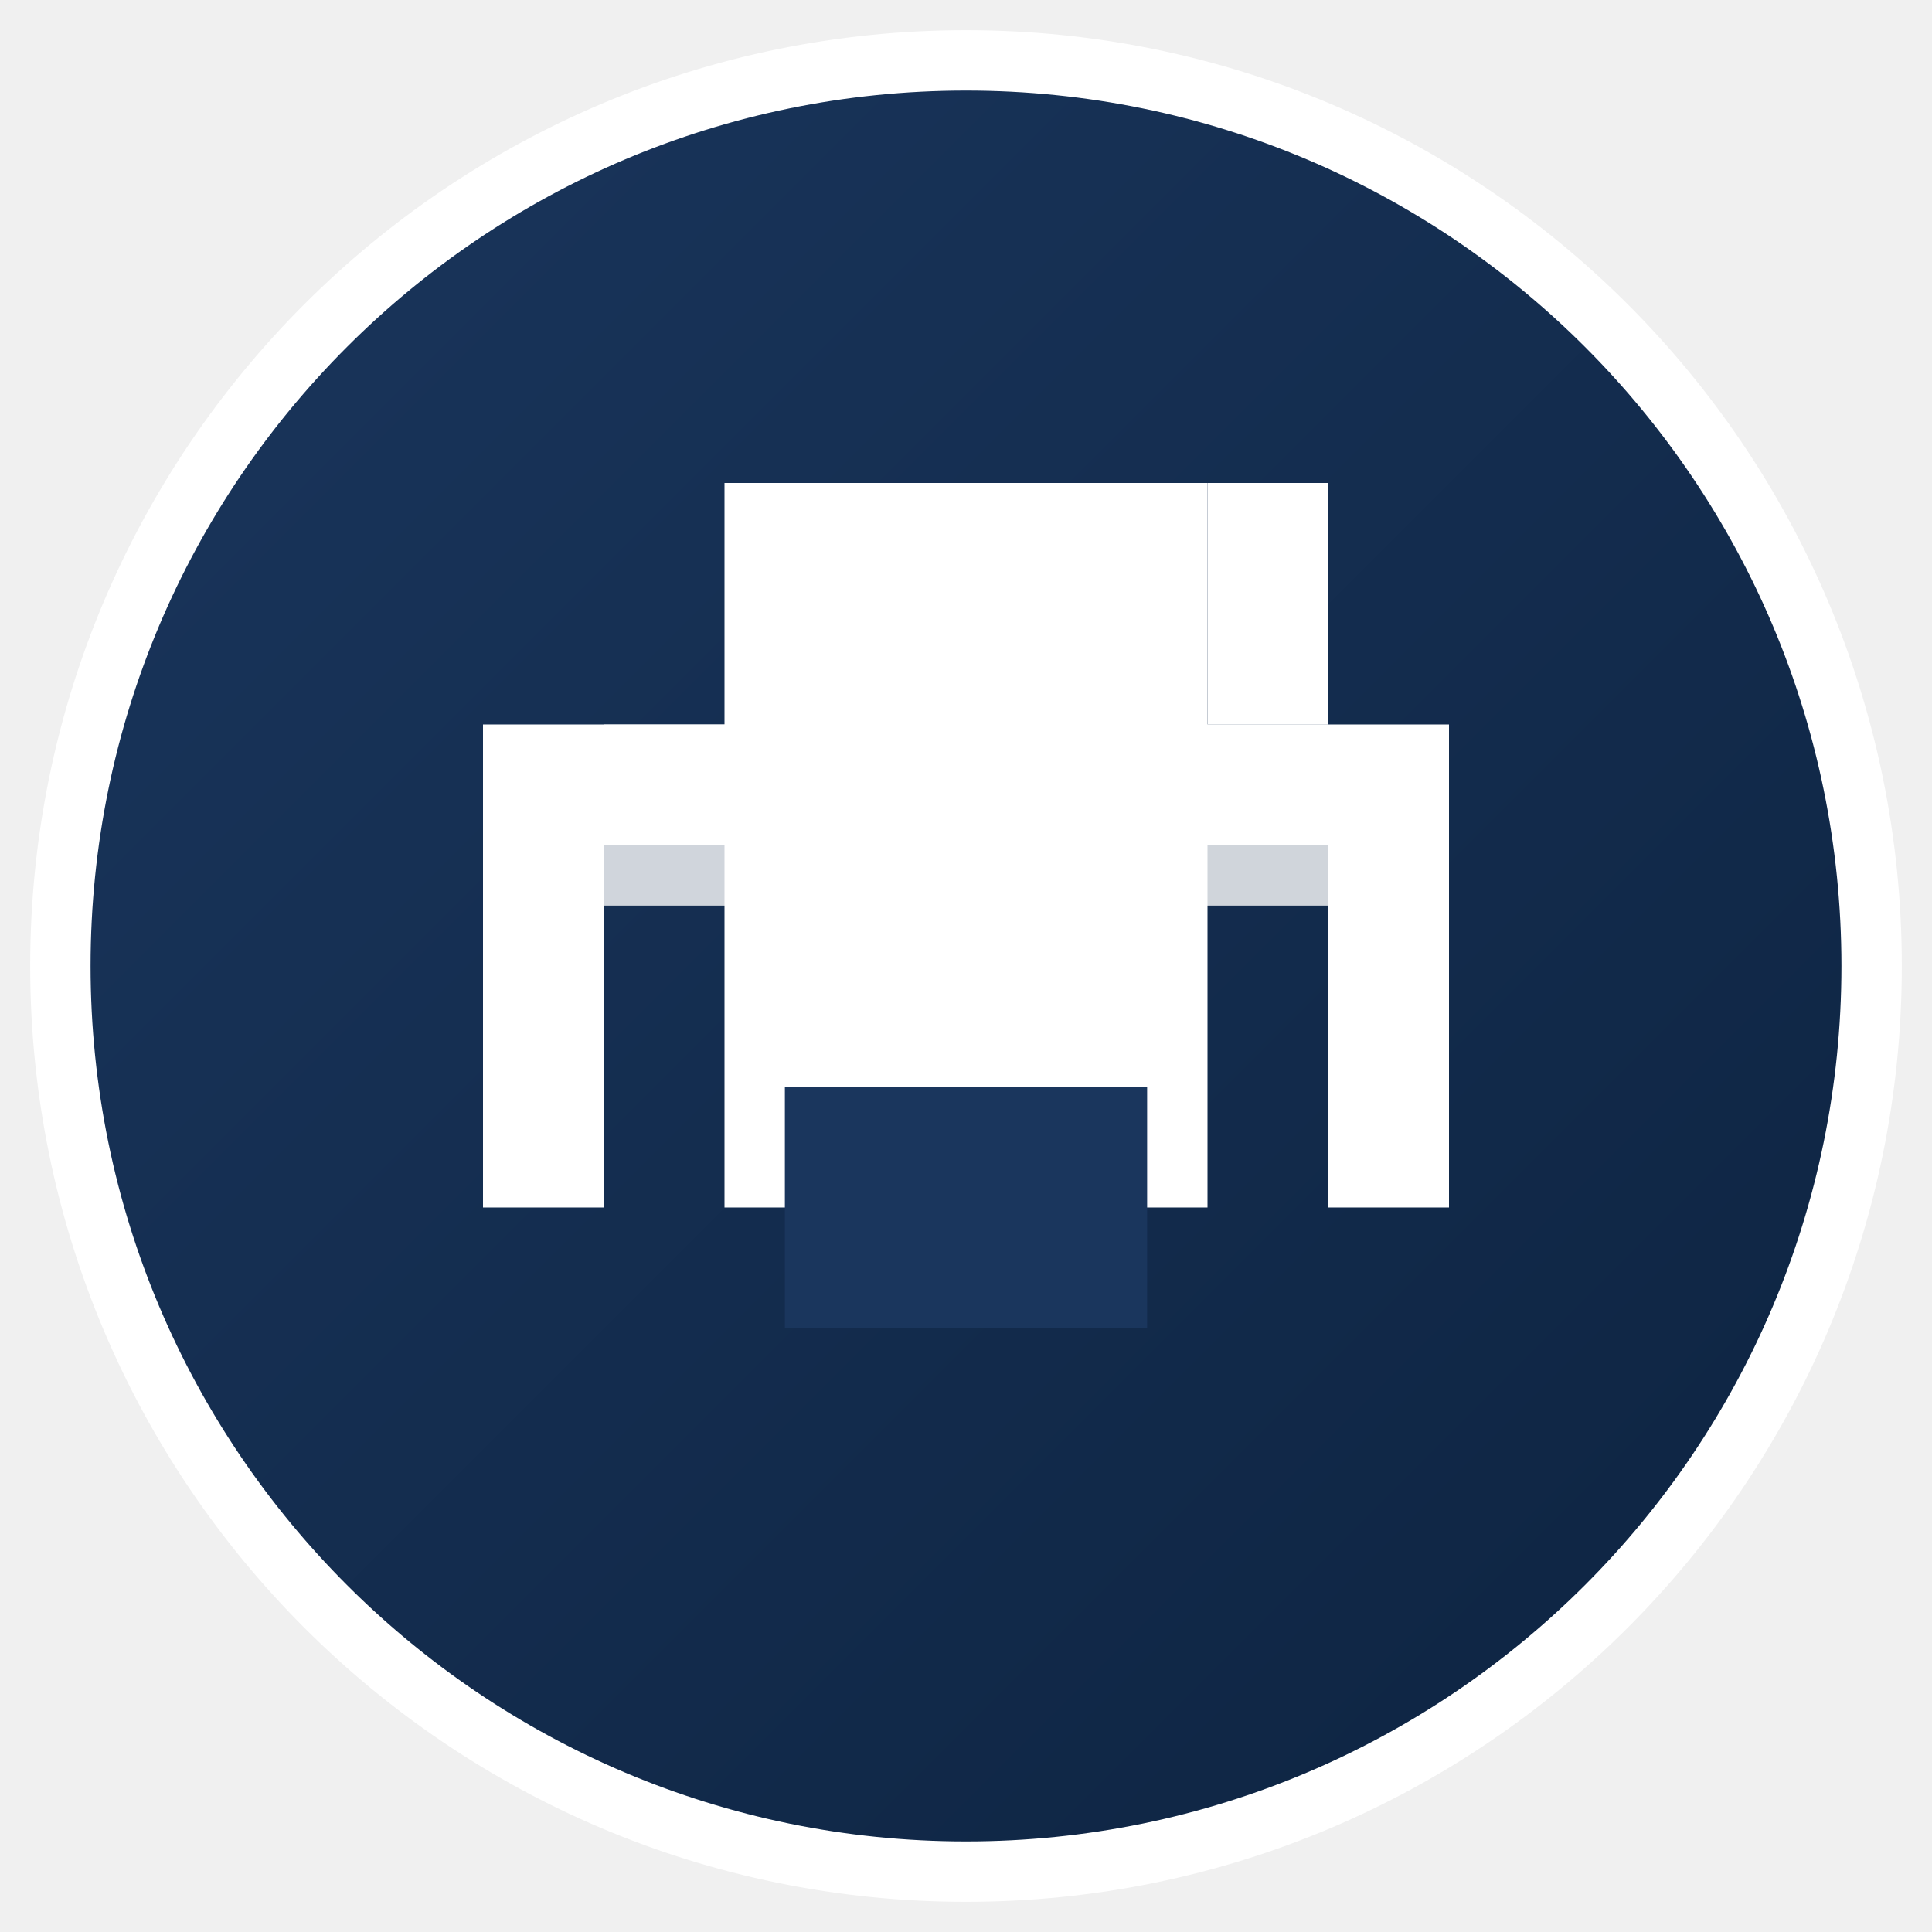
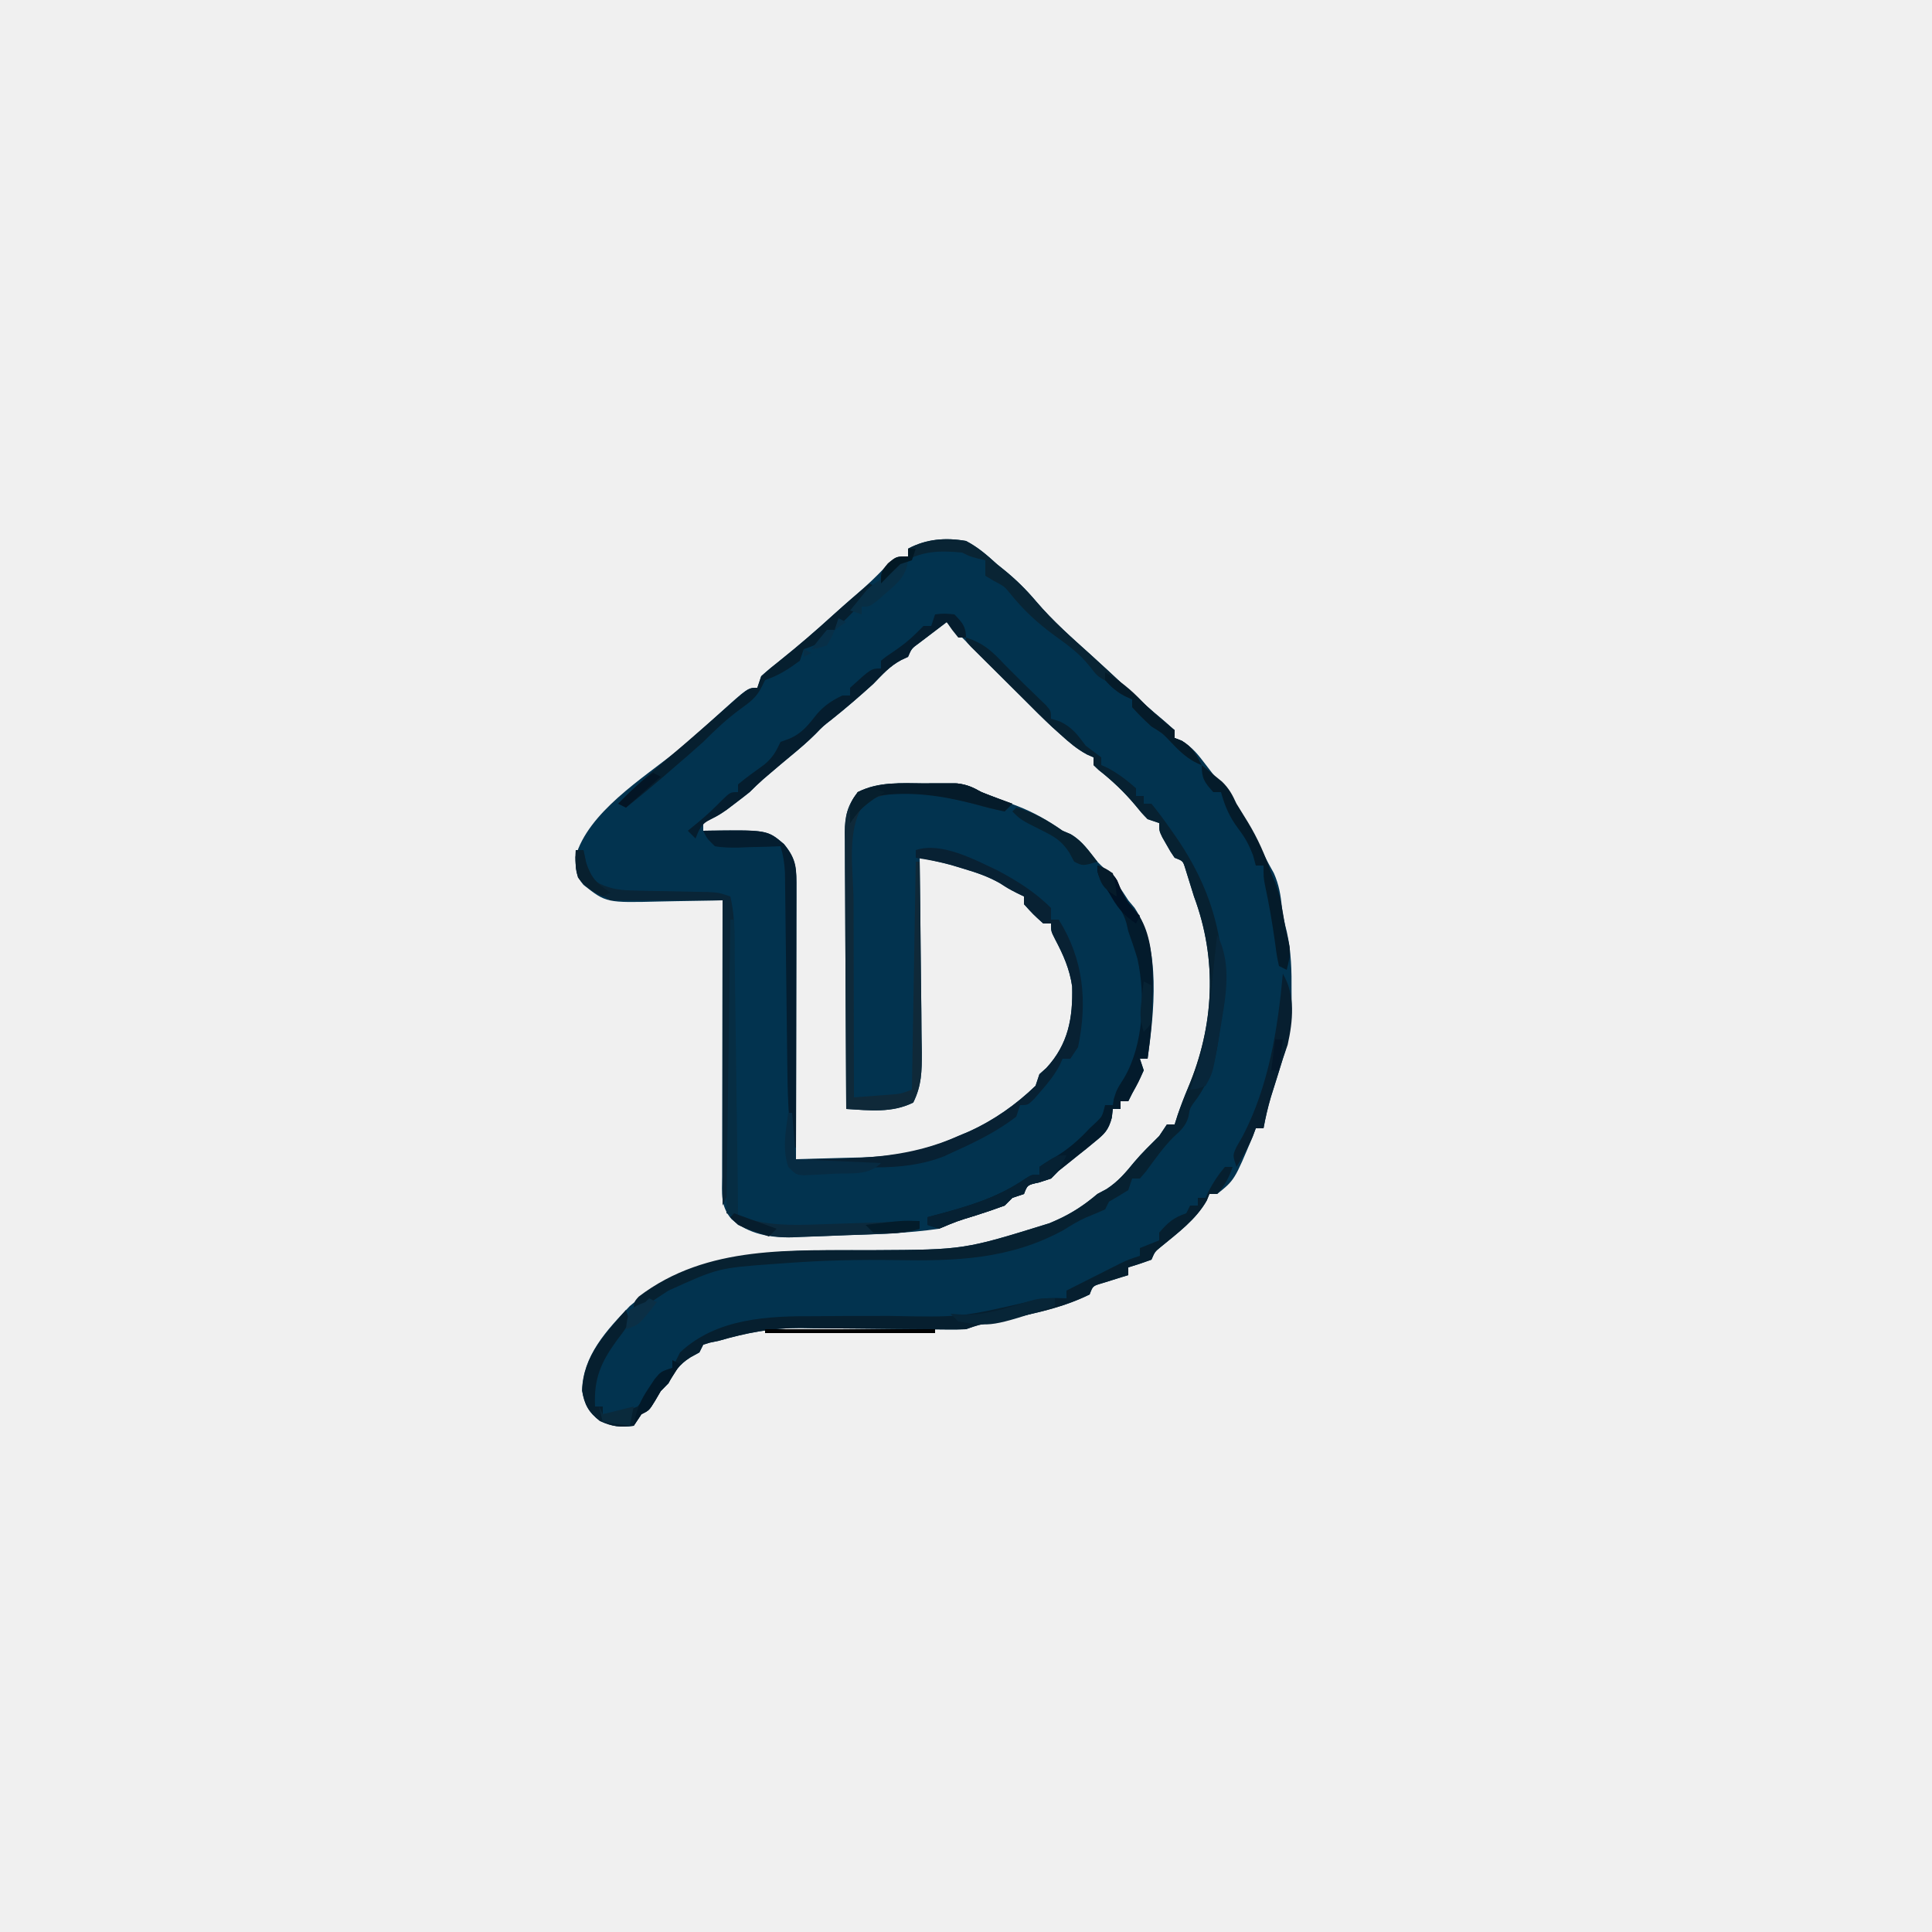
- <svg xmlns="http://www.w3.org/2000/svg" viewBox="0 0 32 32" width="32" height="32">
-   <defs>
-     <linearGradient id="grad1" x1="0%" y1="0%" x2="100%" y2="100%">
-       <stop offset="0%" style="stop-color:#1a365d;stop-opacity:1" />
-       <stop offset="100%" style="stop-color:#0d2340;stop-opacity:1" />
-     </linearGradient>
-   </defs>
-   <circle cx="16" cy="16" r="15" fill="url(#grad1)" stroke="#ffffff" stroke-width="1" />
-   <path d="M8 20v-8h4v-4h8v4h4v8h-2v-6h-2v6h-8v-6h-2v6h-2z" fill="#ffffff" />
-   <rect x="13" y="18" width="6" height="4" fill="#1a365d" />
-   <rect x="10" y="12" width="3" height="3" fill="#ffffff" opacity="0.8" />
-   <rect x="19" y="12" width="3" height="3" fill="#ffffff" opacity="0.8" />
-   <rect x="20" y="8" width="2" height="4" fill="#ffffff" />
+ <svg xmlns="http://www.w3.org/2000/svg" version="1.1" width="500" height="500">
+   <path d="M0 0 C3.065 1.593 5.458 3.681 8 6 C8.893 6.719 8.893 6.719 9.805 7.453 C12.921 9.974 15.605 12.624 18.188 15.688 C22.494 20.742 27.423 25.079 32.35 29.507 C35.196 32.082 38.001 34.701 40.812 37.312 C44.246 40.501 47.704 43.635 51.312 46.625 C52.199 47.409 53.086 48.193 54 49 C54 49.66 54 50.32 54 51 C54.575 51.227 55.15 51.454 55.742 51.688 C58.614 53.357 60.112 55.367 62.125 58 C64.912 61.632 64.912 61.632 68 65 C71.388 70.208 74.437 75.603 77.125 81.203 C77.919 82.833 78.799 84.42 79.688 86 C81.004 89.01 81.454 91.63 81.753 94.888 C82.004 97.032 82.473 99.009 83.012 101.098 C84.193 106.298 84.296 111.31 84.25 116.625 C84.258 117.527 84.265 118.43 84.273 119.359 C84.258 124.607 83.709 128.986 82 134 C81.658 135.106 81.317 136.212 80.965 137.352 C80.278 139.539 79.591 141.727 78.902 143.914 C78.116 146.603 77.497 149.245 77 152 C76.34 152 75.68 152 75 152 C74.629 152.99 74.629 152.99 74.25 154 C69.5 165.4 69.5 165.4 65 169 C64.34 169 63.68 169 63 169 C62.773 169.557 62.546 170.114 62.312 170.688 C59.502 175.639 54.795 179.09 50.453 182.668 C48.872 183.958 48.872 183.958 48 186 C46.021 186.727 44.02 187.398 42 188 C42 188.66 42 189.32 42 190 C41.362 190.193 40.724 190.387 40.066 190.586 C39.24 190.846 38.414 191.107 37.562 191.375 C36.739 191.63 35.915 191.885 35.066 192.148 C32.822 192.809 32.822 192.809 32 195 C24.176 198.888 15.329 200.387 6.844 202.168 C3.107 202.904 3.107 202.904 0 204 C-1.64 204.073 -3.282 204.087 -4.924 204.066 C-5.926 204.056 -6.928 204.046 -7.96 204.036 C-9.587 204.014 -9.587 204.014 -11.246 203.992 C-13.551 203.975 -15.857 203.958 -18.162 203.941 C-21.789 203.911 -25.416 203.875 -29.043 203.829 C-32.548 203.786 -36.053 203.763 -39.559 203.742 C-40.625 203.724 -41.691 203.705 -42.789 203.686 C-50.268 203.661 -56.831 204.929 -64 207 C-64.752 207.156 -65.504 207.311 -66.28 207.472 C-66.847 207.646 -67.415 207.82 -68 208 C-68.33 208.66 -68.66 209.32 -69 210 C-69.784 210.433 -70.567 210.866 -71.375 211.312 C-74.349 213.224 -75.345 214.927 -77 218 C-77.99 218.99 -77.99 218.99 -79 220 C-79.495 220.846 -79.99 221.691 -80.5 222.562 C-82 225 -82 225 -84 226 C-84.66 226.99 -85.32 227.98 -86 229 C-89.482 229.464 -91.545 229.207 -94.75 227.75 C-97.637 225.505 -98.736 223.516 -99.363 219.914 C-99.162 210.854 -93.022 204.27 -87 198 C-68.78 182.322 -46.402 183.671 -23.78 183.544 C-0.476 183.426 -0.476 183.426 21.625 176.562 C22.279 176.276 22.932 175.989 23.605 175.693 C27.541 173.908 30.715 171.787 34 169 C34.804 168.567 35.609 168.134 36.438 167.688 C39.406 165.733 41.279 163.505 43.516 160.773 C45.53 158.367 47.783 156.217 50 154 C50.66 153.01 51.32 152.02 52 151 C52.66 151 53.32 151 54 151 C54.267 150.161 54.534 149.322 54.809 148.457 C55.617 146.113 56.508 143.796 57.473 141.512 C64.231 125.498 65.124 108.428 59 92 C58.241 89.586 57.489 87.169 56.746 84.75 C56.137 82.799 56.137 82.799 54 82 C52.93 80.441 52.93 80.441 51.875 78.562 C51.345 77.636 51.345 77.636 50.805 76.691 C50 75 50 75 50 73 C49.01 72.67 48.02 72.34 47 72 C45.422 70.363 45.422 70.363 43.75 68.312 C40.85 64.869 37.819 62.007 34.285 59.227 C33.861 58.822 33.437 58.417 33 58 C33 57.34 33 56.68 33 56 C32.147 55.623 32.147 55.623 31.277 55.238 C28.686 53.829 26.747 52.167 24.562 50.188 C23.821 49.521 23.08 48.855 22.316 48.168 C19.82 45.831 17.408 43.429 15 41 C13.803 39.802 12.605 38.604 11.406 37.406 C3.203 29.203 3.203 29.203 -5 21 C-6.483 22.12 -7.961 23.246 -9.438 24.375 C-10.261 25.001 -11.085 25.628 -11.934 26.273 C-14.085 27.838 -14.085 27.838 -15 30 C-15.578 30.268 -16.155 30.536 -16.75 30.812 C-19.747 32.394 -21.628 34.574 -24 37 C-27.497 40.17 -31.056 43.249 -34.75 46.188 C-37.015 47.946 -37.015 47.946 -38.938 49.938 C-40.975 51.975 -43.123 53.808 -45.348 55.637 C-47.164 57.136 -48.959 58.658 -50.75 60.188 C-51.609 60.92 -51.609 60.92 -52.484 61.668 C-53.697 62.734 -54.858 63.858 -56 65 C-57.278 66.018 -58.571 67.016 -59.875 68 C-60.553 68.516 -61.231 69.031 -61.93 69.562 C-63.892 70.925 -65.838 71.992 -68 73 C-68 73.66 -68 74.32 -68 75 C-67.287 74.988 -66.574 74.977 -65.84 74.965 C-51.382 74.829 -51.382 74.829 -47.125 78.438 C-43.787 82.462 -43.861 85.253 -43.886 90.295 C-43.886 91.047 -43.886 91.798 -43.886 92.572 C-43.887 95.061 -43.895 97.55 -43.902 100.039 C-43.904 101.763 -43.906 103.486 -43.907 105.21 C-43.91 109.75 -43.92 114.291 -43.931 118.832 C-43.942 123.463 -43.946 128.095 -43.951 132.727 C-43.962 141.818 -43.979 150.909 -44 160 C-39.678 159.897 -35.357 159.771 -31.035 159.641 C-29.819 159.612 -28.603 159.583 -27.35 159.553 C-18.031 159.257 -10.538 157.904 -2 154 C-1.087 153.617 -0.175 153.234 0.766 152.84 C7.185 149.935 12.929 145.896 18 141 C18.33 140.01 18.66 139.02 19 138 C19.897 137.196 19.897 137.196 20.812 136.375 C26.455 130.249 27.693 123.469 27.473 115.301 C26.826 110.785 25.209 107.157 23.094 103.145 C22 101 22 101 22 99 C21.34 99 20.68 99 20 99 C17.375 96.625 17.375 96.625 15 94 C15 93.34 15 92.68 15 92 C14.443 91.732 13.886 91.464 13.312 91.188 C11 90 11 90 8.762 88.559 C5.727 86.846 2.838 85.866 -0.5 84.875 C-1.603 84.542 -2.707 84.21 -3.844 83.867 C-6.557 83.122 -9.24 82.534 -12 82 C-11.989 82.741 -11.978 83.481 -11.966 84.244 C-11.866 91.233 -11.79 98.221 -11.741 105.21 C-11.715 108.803 -11.68 112.395 -11.623 115.988 C-11.568 119.457 -11.539 122.925 -11.526 126.395 C-11.512 128.359 -11.473 130.322 -11.434 132.286 C-11.432 137.209 -11.458 140.902 -13.656 145.351 C-19.18 148.075 -24.957 147.368 -31 147 C-31.07 137.047 -31.123 127.094 -31.155 117.14 C-31.171 112.519 -31.192 107.897 -31.226 103.275 C-31.259 98.814 -31.277 94.353 -31.285 89.892 C-31.29 88.191 -31.301 86.49 -31.317 84.789 C-31.339 82.404 -31.342 80.021 -31.341 77.636 C-31.351 76.934 -31.362 76.232 -31.373 75.509 C-31.346 71.172 -30.673 68.44 -28 65 C-22.672 62.228 -16.737 62.704 -10.875 62.75 C-9.392 62.738 -9.392 62.738 -7.879 62.727 C-6.926 62.729 -5.974 62.732 -4.992 62.734 C-4.13 62.737 -3.267 62.739 -2.378 62.741 C0.202 63.022 1.752 63.739 4 65 C7.104 66.226 10.212 67.437 13.336 68.613 C17.625 70.282 21.209 72.342 25 75 C25.681 75.289 26.361 75.578 27.062 75.875 C29.527 77.306 31.027 79.276 32.777 81.492 C34.069 83.147 34.069 83.147 36.062 85 C38.437 87.451 40.151 90.137 42 93 C42.804 93.959 42.804 93.959 43.625 94.938 C50.618 105.427 48.636 122.137 47 134 C46.34 134 45.68 134 45 134 C45.33 134.99 45.66 135.98 46 137 C44.625 140.062 44.625 140.062 43 143 C42.67 143.66 42.34 144.32 42 145 C41.34 145 40.68 145 40 145 C40 145.66 40 146.32 40 147 C39.34 147 38.68 147 38 147 C37.912 147.752 37.825 148.503 37.734 149.277 C36.859 152.523 35.832 153.471 33.25 155.562 C32.531 156.155 31.811 156.748 31.07 157.359 C30.046 158.171 30.046 158.171 29 159 C28.051 159.763 27.102 160.526 26.125 161.312 C25.424 161.869 24.723 162.426 24 163 C23.34 163.66 22.68 164.32 22 165 C20.989 165.33 19.979 165.66 18.938 166 C15.878 166.658 15.878 166.658 15 169 C14.01 169.33 13.02 169.66 12 170 C11.34 170.66 10.68 171.32 10 172 C7.506 172.918 5.032 173.765 2.5 174.562 C-2.345 176.04 -2.345 176.04 -7 178 C-15.017 179.172 -23.105 179.4 -31.193 179.667 C-32.775 179.723 -34.356 179.785 -35.937 179.854 C-38.251 179.955 -40.564 180.035 -42.879 180.109 C-43.923 180.161 -43.923 180.161 -44.988 180.213 C-50.667 180.357 -56.32 179.379 -60.667 175.52 C-63.613 172.16 -63.134 168.758 -63.114 164.521 C-63.114 163.75 -63.114 162.979 -63.114 162.185 C-63.113 159.631 -63.105 157.077 -63.098 154.523 C-63.096 152.755 -63.094 150.987 -63.093 149.218 C-63.09 144.559 -63.08 139.9 -63.069 135.241 C-63.058 130.489 -63.054 125.737 -63.049 120.984 C-63.038 111.656 -63.021 102.328 -63 93 C-63.842 93.021 -64.684 93.042 -65.551 93.063 C-68.703 93.132 -71.854 93.182 -75.006 93.22 C-76.364 93.24 -77.723 93.267 -79.082 93.302 C-93.101 93.652 -93.101 93.652 -99 89 C-101.103 86.459 -100.998 85.079 -101.062 81.75 C-97.777 70.154 -83.695 61.512 -74.738 54.266 C-71.139 51.287 -67.689 48.159 -64.23 45.02 C-56.478 38 -56.478 38 -54 38 C-53.67 37.01 -53.34 36.02 -53 35 C-51.409 33.562 -49.751 32.197 -48.062 30.875 C-43.341 27.107 -38.816 23.2 -34.352 19.133 C-32.155 17.141 -29.93 15.19 -27.688 13.25 C-25.406 11.276 -23.344 9.314 -21.25 7.125 C-19.05 5.047 -17.959 4.329 -15 4 C-15 3.34 -15 2.68 -15 2 C-10.232 -0.543 -5.261 -0.917 0 0 Z " fill="#02334F" transform="translate(250,140)" />
+   <path d="M0 0 C4.481 1.408 6.826 3.588 10 7 C11.176 8.176 11.176 8.176 12.375 9.375 C13.241 10.241 14.107 11.107 15 12 C15.926 12.891 15.926 12.891 16.871 13.801 C17.512 14.423 18.152 15.046 18.812 15.688 C19.417 16.269 20.022 16.85 20.645 17.449 C22 19 22 19 22 21 C22.742 21.227 23.485 21.454 24.25 21.688 C27.546 23.261 28.817 25.113 31 28 C31.742 28.557 32.485 29.114 33.25 29.688 C33.828 30.121 34.405 30.554 35 31 C35 31.66 35 32.32 35 33 C35.835 33.371 35.835 33.371 36.688 33.75 C39.424 35.229 41.677 36.935 44 39 C44 39.66 44 40.32 44 41 C44.66 41 45.32 41 46 41 C46 41.66 46 42.32 46 43 C46.66 43 47.32 43 48 43 C49.719 45.133 51.311 47.257 52.875 49.5 C53.329 50.149 53.783 50.797 54.251 51.465 C66.558 69.272 68.546 86.054 64.852 106.996 C63.951 111.592 62.568 115.157 59.938 119.062 C57.928 121.72 57.928 121.72 57.562 124.062 C56.844 126.539 55.39 127.71 53.535 129.43 C50.911 132.114 48.773 135.187 46.551 138.207 C46.039 138.799 45.527 139.39 45 140 C44.34 140 43.68 140 43 140 C42.67 140.99 42.34 141.98 42 143 C40.352 144.03 38.685 145.031 37 146 C36.67 146.66 36.34 147.32 36 148 C34.359 148.718 32.714 149.426 31.051 150.09 C28.95 151.022 27.132 152.152 25.188 153.375 C11.223 160.969 -2.637 161.375 -18.161 161.119 C-27.621 160.966 -36.93 161.174 -46.375 161.875 C-47.49 161.954 -48.605 162.033 -49.753 162.114 C-64.114 163.165 -64.114 163.165 -77 169 C-78.073 169.701 -79.145 170.403 -80.25 171.125 C-81.157 171.744 -82.065 172.363 -83 173 C-84.485 173.99 -84.485 173.99 -86 175 C-86 172 -86 172 -84.707 170.57 C-66.96 157.031 -44.903 158.662 -23.78 158.544 C-0.476 158.426 -0.476 158.426 21.625 151.562 C22.279 151.276 22.932 150.989 23.605 150.693 C27.541 148.908 30.715 146.787 34 144 C34.804 143.567 35.609 143.134 36.438 142.688 C39.406 140.733 41.279 138.505 43.516 135.773 C45.53 133.367 47.783 131.217 50 129 C50.66 128.01 51.32 127.02 52 126 C52.66 126 53.32 126 54 126 C54.267 125.161 54.534 124.322 54.809 123.457 C55.617 121.113 56.508 118.796 57.473 116.512 C64.231 100.498 65.124 83.428 59 67 C58.241 64.586 57.489 62.169 56.746 59.75 C56.137 57.799 56.137 57.799 54 57 C52.93 55.441 52.93 55.441 51.875 53.562 C51.345 52.636 51.345 52.636 50.805 51.691 C50 50 50 50 50 48 C49.01 47.67 48.02 47.34 47 47 C45.422 45.363 45.422 45.363 43.75 43.312 C40.85 39.869 37.819 37.007 34.285 34.227 C33.861 33.822 33.437 33.417 33 33 C33 32.34 33 31.68 33 31 C32.432 30.749 31.863 30.497 31.277 30.238 C28.686 28.829 26.747 27.167 24.562 25.188 C23.821 24.521 23.08 23.855 22.316 23.168 C19.82 20.831 17.409 18.427 15 16 C13.744 14.754 12.488 13.51 11.23 12.266 C9.883 10.927 8.535 9.589 7.188 8.25 C6.495 7.566 5.802 6.881 5.088 6.176 C4.434 5.525 3.779 4.874 3.105 4.203 C2.509 3.612 1.912 3.02 1.298 2.411 C0 1 0 1 0 0 Z " fill="#072131" transform="translate(250,165)" />
+   <path d="M0 0 C0.66 0 1.32 0 2 0 C1.016 2.952 0.012 4.666 -2 7 C-2.66 7 -3.32 7 -4 7 C-4.34 7.835 -4.34 7.835 -4.688 8.688 C-7.498 13.639 -12.205 17.09 -16.547 20.668 C-18.128 21.958 -18.128 21.958 -19 24 C-20.979 24.727 -22.98 25.398 -25 26 C-25 26.66 -25 27.32 -25 28 C-25.638 28.193 -26.276 28.387 -26.934 28.586 C-27.76 28.846 -28.586 29.107 -29.438 29.375 C-30.261 29.63 -31.085 29.885 -31.934 30.148 C-34.178 30.809 -34.178 30.809 -35 33 C-42.824 36.888 -51.671 38.387 -60.156 40.168 C-63.893 40.904 -63.893 40.904 -67 42 C-68.64 42.073 -70.282 42.087 -71.924 42.066 C-73.427 42.051 -73.427 42.051 -74.96 42.036 C-76.587 42.014 -76.587 42.014 -78.246 41.992 C-80.551 41.975 -82.857 41.958 -85.162 41.941 C-88.789 41.911 -92.416 41.875 -96.043 41.829 C-99.548 41.786 -103.053 41.763 -106.559 41.742 C-107.625 41.724 -108.691 41.705 -109.789 41.686 C-117.268 41.661 -123.831 42.929 -131 45 C-131.752 45.156 -132.504 45.311 -133.28 45.472 C-133.847 45.646 -134.415 45.82 -135 46 C-135.33 46.66 -135.66 47.32 -136 48 C-136.784 48.433 -137.567 48.866 -138.375 49.312 C-141.349 51.224 -142.345 52.927 -144 56 C-144.66 56.66 -145.32 57.32 -146 58 C-146.495 58.846 -146.99 59.691 -147.5 60.562 C-149 63 -149 63 -151 64 C-151.66 64.99 -152.32 65.98 -153 67 C-156.482 67.464 -158.545 67.207 -161.75 65.75 C-164.65 63.494 -165.766 61.515 -166.328 57.879 C-166.028 48.989 -160.558 43.436 -155 37 C-154.67 37.99 -154.34 38.98 -154 40 C-155.363 42.27 -155.363 42.27 -157.312 44.812 C-161.506 50.568 -163.343 54.79 -163 62 C-162.34 62 -161.68 62 -161 62 C-161 62.66 -161 63.32 -161 64 C-157.778 63.778 -154.973 63.292 -152 62 C-150.072 59.783 -148.698 57.57 -147.289 54.996 C-146 53 -146 53 -143 52 C-142.326 50.671 -141.66 49.337 -141 48 C-131.461 39.072 -118.136 38.562 -105.754 38.629 C-103.262 38.612 -100.771 38.594 -98.279 38.576 C-94.418 38.566 -90.557 38.563 -86.695 38.564 C-68.399 38.917 -68.399 38.917 -50.742 34.855 C-47.406 33.815 -44.474 33.864 -41 34 C-41 33.34 -41 32.68 -41 32 C-38.397 30.685 -35.793 29.373 -33.188 28.062 C-32.45 27.689 -31.712 27.316 -30.951 26.932 C-30.239 26.574 -29.527 26.216 -28.793 25.848 C-28.138 25.518 -27.484 25.188 -26.809 24.848 C-25 24 -25 24 -22 23 C-22 22.34 -22 21.68 -22 21 C-19.525 20.01 -19.525 20.01 -17 19 C-17 18.34 -17 17.68 -17 17 C-14.691 14.372 -13.36 13.12 -10 12 C-9.67 11.34 -9.34 10.68 -9 10 C-8.34 10 -7.68 10 -7 10 C-7 9.34 -7 8.68 -7 8 C-6.34 8 -5.68 8 -5 8 C-4.732 7.423 -4.464 6.845 -4.188 6.25 C-2.971 3.944 -1.697 1.979 0 0 Z " fill="#061F2F" transform="translate(317,302)" />
+   <path d="M0 0 C0.989 -0.008 1.977 -0.015 2.996 -0.023 C3.949 -0.021 4.901 -0.018 5.883 -0.016 C7.177 -0.012 7.177 -0.012 8.497 -0.009 C11.062 0.27 12.649 0.983 14.875 2.25 C16.284 2.811 17.701 3.353 19.125 3.875 C20.363 4.329 21.6 4.782 22.875 5.25 C22.215 5.91 21.555 6.57 20.875 7.25 C18.272 6.722 15.799 6.096 13.25 5.375 C4.588 3.14 -6.745 0.4 -15.016 4.781 C-20.344 11.017 -18.252 22.595 -18.223 30.469 C-18.221 31.937 -18.219 33.405 -18.218 34.874 C-18.215 38.714 -18.205 42.554 -18.194 46.394 C-18.183 50.323 -18.179 54.251 -18.174 58.18 C-18.163 65.87 -18.146 73.56 -18.125 81.25 C-16.187 81.109 -14.25 80.962 -12.312 80.812 C-11.234 80.731 -10.155 80.65 -9.043 80.566 C-6.065 80.348 -6.065 80.348 -3.125 79.25 C-2.795 59.78 -2.465 40.31 -2.125 20.25 C-1.795 20.25 -1.465 20.25 -1.125 20.25 C-1.009 27.856 -0.92 35.462 -0.866 43.069 C-0.84 46.601 -0.805 50.133 -0.748 53.665 C-0.683 57.729 -0.659 61.792 -0.637 65.855 C-0.611 67.12 -0.585 68.385 -0.559 69.688 C-0.557 74.563 -0.597 78.186 -2.781 82.587 C-8.301 85.332 -14.078 84.618 -20.125 84.25 C-20.195 74.297 -20.248 64.344 -20.28 54.39 C-20.296 49.769 -20.317 45.147 -20.351 40.525 C-20.384 36.064 -20.402 31.603 -20.41 27.142 C-20.415 25.441 -20.426 23.74 -20.442 22.039 C-20.464 19.654 -20.467 17.271 -20.466 14.886 C-20.476 14.184 -20.487 13.482 -20.498 12.759 C-20.471 8.422 -19.798 5.69 -17.125 2.25 C-11.797 -0.522 -5.862 -0.046 0 0 Z " fill="#0F2939" transform="translate(239.125,202.75)" />
+   <path d="M0 0 C4.936 2.614 9.823 5.684 13.75 9.688 C13.75 10.678 13.75 11.668 13.75 12.688 C14.41 12.688 15.07 12.688 15.75 12.688 C22.191 22.993 23.217 33.845 20.75 45.688 C20.09 46.678 19.43 47.667 18.75 48.688 C18.09 48.688 17.43 48.688 16.75 48.688 C16.492 49.26 16.234 49.832 15.969 50.422 C14.636 52.899 13.099 54.822 11.25 56.938 C10.337 57.997 10.337 57.997 9.406 59.078 C7.75 60.688 7.75 60.688 5.75 60.688 C5.255 62.172 5.255 62.172 4.75 63.688 C-0.146 67.453 -5.625 70.175 -11.25 72.688 C-12.127 73.097 -13.003 73.507 -13.906 73.93 C-25.234 78.345 -37.37 76.571 -49.25 75.688 C-49.25 75.358 -49.25 75.028 -49.25 74.688 C-48.602 74.683 -47.953 74.679 -47.285 74.675 C-34.075 74.529 -22.483 74.092 -10.25 68.688 C-9.333 68.305 -8.417 67.922 -7.473 67.527 C-1.061 64.613 4.681 60.582 9.75 55.688 C10.08 54.697 10.41 53.708 10.75 52.688 C11.647 51.883 11.647 51.883 12.562 51.062 C18.205 44.936 19.443 38.157 19.223 29.988 C18.576 25.472 16.959 21.845 14.844 17.832 C13.75 15.688 13.75 15.688 13.75 13.688 C13.09 13.688 12.43 13.688 11.75 13.688 C9.125 11.312 9.125 11.312 6.75 8.688 C6.75 8.027 6.75 7.367 6.75 6.688 C5.915 6.285 5.915 6.285 5.062 5.875 C2.75 4.688 2.75 4.688 0.508 3.246 C-2.507 1.542 -5.372 0.554 -8.688 -0.438 C-9.779 -0.77 -10.871 -1.103 -11.996 -1.445 C-15.074 -2.266 -18.101 -2.847 -21.25 -3.312 C-21.25 -3.973 -21.25 -4.633 -21.25 -5.312 C-14.658 -7.51 -6.063 -2.865 0 0 Z " fill="#082133" transform="translate(258.25,225.3125)" />
+   <path d="M0 0 C2.448 0.979 3.748 1.58 5.125 3.875 C5.414 4.576 5.702 5.277 6 6 C7.338 8.955 7.338 8.955 9.5 11.312 C15.796 18.396 14.258 32.2 14 41 C13.764 44.027 13.415 46.991 13 50 C12.34 50 11.68 50 11 50 C11.33 50.99 11.66 51.98 12 53 C10.625 56.062 10.625 56.062 9 59 C8.505 59.99 8.505 59.99 8 61 C7.34 61 6.68 61 6 61 C6 61.66 6 62.32 6 63 C5.34 63 4.68 63 4 63 C3.912 63.752 3.825 64.503 3.734 65.277 C2.859 68.523 1.832 69.471 -0.75 71.562 C-1.829 72.452 -1.829 72.452 -2.93 73.359 C-3.613 73.901 -4.296 74.442 -5 75 C-5.949 75.763 -6.897 76.526 -7.875 77.312 C-8.576 77.869 -9.277 78.426 -10 79 C-10.66 79.66 -11.32 80.32 -12 81 C-13.516 81.495 -13.516 81.495 -15.062 82 C-18.122 82.658 -18.122 82.658 -19 85 C-20.485 85.495 -20.485 85.495 -22 86 C-22.99 86.99 -22.99 86.99 -24 88 C-26.494 88.918 -28.968 89.765 -31.5 90.562 C-36.345 92.04 -36.345 92.04 -41 94 C-41.99 93.67 -42.98 93.34 -44 93 C-44 92.34 -44 91.68 -44 91 C-42.889 90.709 -41.778 90.417 -40.633 90.117 C-32.702 87.959 -25.659 85.818 -18.785 81.137 C-17 80 -17 80 -15 80 C-15 79.34 -15 78.68 -15 78 C-13.426 76.887 -13.426 76.887 -11.312 75.688 C-7.676 73.509 -4.886 71.134 -2 68 C-1.423 67.464 -0.845 66.927 -0.25 66.375 C1.257 64.904 1.257 64.904 2 62 C2.66 62 3.32 62 4 62 C4.082 61.484 4.165 60.969 4.25 60.438 C5 58 5 58 6.938 54.938 C11.991 46.282 12.476 33.696 10.359 24.094 C9.641 21.698 8.837 19.356 8 17 C7.841 16.309 7.683 15.618 7.52 14.906 C6.69 11.863 4.786 9.573 3 7 C0 2.286 0 2.286 0 0 Z " fill="#031B2C" transform="translate(284,224)" />
+   <path d="M0 0 C0.66 0 1.32 0 2 0 C2.227 1.093 2.454 2.186 2.688 3.312 C3.64 7.032 3.64 7.032 6.175 8.701 C9.483 10.222 11.875 10.413 15.508 10.477 C16.741 10.508 17.975 10.538 19.246 10.57 C21.166 10.597 21.166 10.597 23.125 10.625 C25.669 10.676 28.214 10.73 30.758 10.789 C31.883 10.807 33.009 10.824 34.168 10.842 C37 11 37 11 40 12 C40.981 16.073 41.101 19.839 41.053 24.022 C41.044 25.052 41.044 25.052 41.034 26.103 C41.011 28.362 40.981 30.62 40.949 32.879 C40.93 34.454 40.911 36.029 40.892 37.604 C40.851 40.9 40.806 44.196 40.758 47.492 C40.697 51.714 40.651 55.936 40.607 60.159 C40.572 63.409 40.528 66.66 40.481 69.91 C40.46 71.467 40.442 73.024 40.427 74.581 C40.406 76.757 40.372 78.932 40.335 81.108 C40.31 82.964 40.31 82.964 40.285 84.857 C40 88 40 88 38 92 C38 65.93 38 39.86 38 13 C28.43 13 18.86 13 9 13 C2 9 2 9 0.562 7.062 C-0.1 4.634 -0.139 2.505 0 0 Z " fill="#092537" transform="translate(149,220)" />
+   <path d="M0 0 C3.065 1.593 5.458 3.681 8 6 C8.596 6.48 9.191 6.959 9.805 7.453 C12.921 9.974 15.605 12.624 18.188 15.688 C22.494 20.742 27.423 25.079 32.35 29.507 C35.196 32.082 38.001 34.701 40.812 37.312 C44.246 40.501 47.704 43.635 51.312 46.625 C52.199 47.409 53.086 48.193 54 49 C54 49.66 54 50.32 54 51 C54.598 51.227 55.196 51.454 55.812 51.688 C58.564 53.338 59.525 55.197 61 58 C57.331 56.589 55.105 54.239 52.465 51.438 C50.856 49.769 50.856 49.769 48 48 C45.312 45.5 45.312 45.5 43 43 C43 42.34 43 41.68 43 41 C42.361 40.711 41.721 40.422 41.062 40.125 C39 39 39 39 38 37 C37.422 36.752 36.845 36.505 36.25 36.25 C34 35 34 35 32 32.438 C29.463 29.199 26.452 27.027 23.125 24.625 C18.578 21.322 14.985 18.009 11.469 13.648 C9.937 11.763 9.937 11.763 7.062 10.25 C6.382 9.838 5.701 9.425 5 9 C5 7.68 5 6.36 5 5 C4.381 4.856 3.763 4.711 3.125 4.562 C1 4 1 4 -1 3 C-6.997 2.439 -11.873 2.543 -17 6 C-19.814 8.562 -19.814 8.562 -22 11 C-22 8 -22 8 -20.188 5.812 C-18 4 -18 4 -15 4 C-15 3.34 -15 2.68 -15 2 C-10.232 -0.543 -5.261 -0.917 0 0 Z " fill="#092434" transform="translate(250,140)" />
+   <path d="M0 0 C16.504 -0.269 16.504 -0.269 20.875 3.438 C24.262 7.522 24.122 9.736 24.114 15.02 C24.114 15.742 24.114 16.464 24.114 17.208 C24.113 19.6 24.105 21.991 24.098 24.383 C24.096 26.039 24.094 27.695 24.093 29.352 C24.09 33.715 24.08 38.078 24.069 42.441 C24.058 46.892 24.054 51.342 24.049 55.793 C24.038 64.529 24.021 73.264 24 82 C23.67 82 23.34 82 23 82 C22.012 74.702 21.813 67.493 21.74 60.133 C21.718 58.001 21.691 55.87 21.663 53.738 C21.594 48.453 21.534 43.167 21.474 37.882 C21.423 33.395 21.368 28.908 21.308 24.421 C21.282 22.325 21.261 20.229 21.24 18.133 C21.223 16.861 21.207 15.589 21.189 14.278 C21.177 13.159 21.164 12.041 21.151 10.888 C21.022 8.421 20.714 6.353 20 4 C18.211 4.07 18.211 4.07 16.387 4.141 C14.82 4.178 13.254 4.215 11.688 4.25 C10.902 4.284 10.116 4.317 9.307 4.352 C7.133 4.389 5.14 4.384 3 4 C0.957 1.984 0.957 1.984 0 0 Z " fill="#041D2F" transform="translate(182,215)" />
+   <path d="M0 0 C2.312 -0.25 2.312 -0.25 5 0 C6.976 2.044 8 3.118 8 6 C7.34 6 6.68 6 6 6 C4.375 4 4.375 4 3 2 C1.517 3.12 0.039 4.246 -1.438 5.375 C-2.261 6.001 -3.085 6.628 -3.934 7.273 C-6.085 8.838 -6.085 8.838 -7 11 C-7.577 11.268 -8.155 11.536 -8.75 11.812 C-11.747 13.394 -13.628 15.574 -16 18 C-19.497 21.17 -23.056 24.249 -26.75 27.188 C-29.015 28.946 -29.015 28.946 -30.938 30.938 C-32.975 32.975 -35.123 34.808 -37.348 36.637 C-39.164 38.136 -40.959 39.658 -42.75 41.188 C-43.322 41.676 -43.895 42.165 -44.484 42.668 C-45.697 43.734 -46.858 44.858 -48 46 C-49.278 47.018 -50.571 48.016 -51.875 49 C-52.553 49.516 -53.231 50.031 -53.93 50.562 C-56 52 -56 52 -58.18 53.055 C-60.524 54.272 -61.038 55.596 -62 58 C-62.66 57.34 -63.32 56.68 -64 56 C-63.113 55.278 -62.226 54.556 -61.312 53.812 C-59.142 52.017 -57.232 50.214 -55.25 48.188 C-53 46 -53 46 -51 46 C-51 45.34 -51 44.68 -51 44 C-48.801 42.163 -46.488 40.526 -44.164 38.852 C-41.969 36.974 -41.198 35.566 -40 33 C-39.258 32.732 -38.515 32.464 -37.75 32.188 C-34.272 30.686 -32.827 28.586 -30.484 25.688 C-28.583 23.526 -26.593 22.225 -24 21 C-23.34 21 -22.68 21 -22 21 C-22 20.34 -22 19.68 -22 19 C-16.524 14 -16.524 14 -14 14 C-14 13.34 -14 12.68 -14 12 C-12.609 10.852 -12.609 10.852 -10.75 9.625 C-8.466 8.07 -6.658 6.658 -4.688 4.688 C-4.131 4.131 -3.574 3.574 -3 3 C-2.34 3 -1.68 3 -1 3 C-0.67 2.01 -0.34 1.02 0 0 Z " fill="#051D2E" transform="translate(242,159)" />
+   <path d="M0 0 C0.99 0.495 0.99 0.495 2 1 C-11.997 15.332 -11.997 15.332 -17 17 C-17.495 18.485 -17.495 18.485 -18 20 C-20.969 22.194 -23.492 23.831 -27 25 C-27.303 25.61 -27.606 26.219 -27.918 26.848 C-29.276 29.548 -30.879 30.667 -33.312 32.438 C-36.876 35.045 -39.886 37.872 -43 41 C-45.466 43.227 -47.981 45.395 -50.5 47.562 C-51.476 48.408 -51.476 48.408 -52.473 49.271 C-55.927 52.255 -59.412 55.178 -63 58 C-63.66 57.67 -64.32 57.34 -65 57 C-61.373 53.278 -57.592 49.854 -53.625 46.5 C-49.665 43.137 -45.718 39.763 -41.82 36.328 C-40.8 35.432 -40.8 35.432 -39.759 34.518 C-38.436 33.353 -37.116 32.186 -35.799 31.014 C-31.223 27 -31.223 27 -29 27 C-28.505 25.515 -28.505 25.515 -28 24 C-26.409 22.562 -24.751 21.197 -23.062 19.875 C-18.323 16.094 -13.786 12.167 -9.305 8.086 C-6.256 5.326 -3.137 2.659 0 0 Z " fill="#061F2F" transform="translate(225,151)" />
+   <path d="M0 0 C1.132 0.908 2.255 1.827 3.375 2.75 C4.001 3.26 4.628 3.771 5.273 4.297 C7.123 6.121 7.926 7.651 9 10 C9.97 11.589 10.95 13.172 11.938 14.75 C14.561 19.085 16.376 23.209 18 28 C18.334 28.786 18.668 29.573 19.012 30.383 C20.045 33.119 20.585 35.68 21.062 38.562 C21.7 42.392 21.7 42.392 22.586 46.168 C23.145 48.64 22.607 50.57 22 53 C21.34 52.67 20.68 52.34 20 52 C19.438 49.41 19.438 49.41 19 46.062 C18.298 40.997 17.446 36.021 16.367 31.023 C16 29 16 29 16 26 C15.34 26 14.68 26 14 26 C13.773 25.154 13.546 24.309 13.312 23.438 C12.209 20.547 11.309 18.896 9.5 16.5 C7.225 13.487 5.986 10.676 5 7 C4.34 7 3.68 7 3 7 C0.704 4.439 0 3.52 0 0 Z " fill="#041B2A" transform="translate(311,198)" />
+   <path d="M0 0 C3.298 5.589 2.618 12.221 1.25 18.375 C0.838 19.571 0.425 20.767 0 22 C-0.694 24.206 -1.381 26.415 -2.062 28.625 C-2.404 29.71 -2.746 30.796 -3.098 31.914 C-3.884 34.603 -4.503 37.245 -5 40 C-5.66 40 -6.32 40 -7 40 C-7.268 40.722 -7.536 41.444 -7.812 42.188 C-8.99 44.976 -10.391 47.441 -12 50 C-13 47 -13 47 -11.961 44.75 C-11.438 43.843 -10.914 42.935 -10.375 42 C-3.636 29.024 -1.333 14.428 0 0 Z " fill="#071F30" transform="translate(332,252)" />
+   <path d="M0 0 C0.66 0.309 1.32 0.619 2 0.938 C8.334 3.181 14.808 3.126 21.438 2.879 C22.203 2.855 22.969 2.832 23.757 2.807 C26.172 2.732 28.586 2.647 31 2.562 C32.65 2.509 34.299 2.456 35.949 2.404 C39.966 2.276 43.983 2.14 48 2 C48 2.66 48 3.32 48 4 C44.143 5.206 40.241 5.276 36.234 5.422 C35.482 5.45 34.73 5.478 33.955 5.506 C32.365 5.563 30.774 5.616 29.184 5.667 C26.772 5.749 24.361 5.853 21.949 5.957 C20.398 6.009 18.848 6.06 17.297 6.109 C16.229 6.161 16.229 6.161 15.14 6.213 C9.783 6.346 5.898 5.198 1 3 C0.34 2.34 -0.32 1.68 -1 1 C-0.67 0.67 -0.34 0.34 0 0 Z " fill="#0B293C" transform="translate(190,314)" />
+   <path d="M0 0 C0.989 -0.008 1.977 -0.015 2.996 -0.023 C3.949 -0.021 4.901 -0.018 5.883 -0.016 C7.177 -0.012 7.177 -0.012 8.497 -0.009 C11.062 0.27 12.649 0.983 14.875 2.25 C16.284 2.811 17.701 3.353 19.125 3.875 C20.363 4.329 21.6 4.782 22.875 5.25 C22.215 5.91 21.555 6.57 20.875 7.25 C18.272 6.722 15.799 6.096 13.25 5.375 C4.884 3.216 -3.501 1.899 -12.125 3.25 C-15.342 5.347 -16.99 7.048 -19.125 10.25 C-19.125 4.977 -19.125 4.977 -17.125 2.25 C-11.566 -0.312 -5.991 -0.047 0 0 Z " fill="#051B2A" transform="translate(239.125,202.75)" />
+   <path d="M0 0 C4.137 7.805 2.003 17.037 0.625 25.438 C0.436 26.591 0.436 26.591 0.243 27.768 C-1.161 35.754 -1.161 35.754 -3 39 C-5.125 39.812 -5.125 39.812 -7 40 C-6.734 39.27 -6.469 38.541 -6.195 37.789 C-3.208 28.958 -2.023 20.468 -1.206 11.221 C-0.859 7.474 -0.425 3.738 0 0 Z " fill="#08263A" transform="translate(315,242)" />
+   <path d="M0 0 C0.33 0 0.66 0 1 0 C1.131 9.597 1.261 19.193 1.391 28.79 C1.452 33.246 1.512 37.702 1.573 42.157 C1.631 46.456 1.69 50.755 1.748 55.054 C1.77 56.695 1.792 58.337 1.815 59.978 C1.846 62.274 1.877 64.57 1.908 66.866 C1.926 68.174 1.944 69.482 1.962 70.83 C1.987 72.886 2 74.943 2 77 C1.01 76.67 0.02 76.34 -1 76 C-0.505 38.38 -0.505 38.38 0 0 Z " fill="#062D43" transform="translate(189,238)" />
+   <path d="M0 0 C-1.152 2.468 -2.048 4.048 -4 6 C-5.516 6.495 -5.516 6.495 -7.062 7 C-10.122 7.658 -10.122 7.658 -11 10 C-11.99 10.33 -12.98 10.66 -14 11 C-14.66 11.66 -15.32 12.32 -16 13 C-18.494 13.918 -20.968 14.765 -23.5 15.562 C-28.345 17.04 -28.345 17.04 -33 19 C-33.99 18.67 -34.98 18.34 -36 18 C-36 17.34 -36 16.68 -36 16 C-34.889 15.709 -33.778 15.417 -32.633 15.117 C-24.702 12.959 -17.659 10.818 -10.785 6.137 C-9 5 -9 5 -7 5 C-7 4.34 -7 3.68 -7 3 C-2.615 0 -2.615 0 0 0 Z " fill="#062133" transform="translate(276,299)" />
+   <path d="M0 0 C0.33 0 0.66 0 1 0 C1.33 3.96 1.66 7.92 2 12 C9.26 12.33 16.52 12.66 24 13 C20.72 16.28 16.471 15.557 12 15.75 C11.072 15.805 10.144 15.861 9.188 15.918 C7.857 15.982 7.857 15.982 6.5 16.047 C5.685 16.087 4.871 16.126 4.031 16.167 C2 16 2 16 0 14 C-1.558 9.327 -0.675 4.769 0 0 Z " fill="#072B42" transform="translate(204,288)" />
+   <path d="M0 0 C3.783 2.082 6.58 4.388 9.562 7.5 C11.73 9.754 13.747 11.816 16.277 13.656 C16.846 14.1 17.414 14.543 18 15 C18 15.66 18 16.32 18 17 C18.598 17.227 19.196 17.454 19.812 17.688 C22.564 19.338 23.525 21.197 25 24 C21.331 22.589 19.105 20.239 16.465 17.438 C14.856 15.769 14.856 15.769 12 14 C9.312 11.5 9.312 11.5 7 9 C7 8.34 7 7.68 7 7 C6.402 6.732 5.804 6.464 5.188 6.188 C3.002 5.001 1.587 3.904 0 2 C0 1.34 0 0.68 0 0 Z " fill="#051B29" transform="translate(286,174)" />
+   <path d="M0 0 C4.637 1.325 8.054 3.255 12 6 C12.681 6.289 13.361 6.577 14.062 6.875 C17.1 8.638 18.845 11.246 21 14 C17.25 15.125 17.25 15.125 15 14 C14.578 13.22 14.157 12.44 13.723 11.637 C11.65 8.464 9.807 7.486 6.438 5.812 C1.152 3.152 1.152 3.152 -1 1 C-0.67 0.67 -0.34 0.34 0 0 Z " fill="#072130" transform="translate(263,209)" />
+   <path d="M0 0 C0 0.66 0 1.32 0 2 C-16.414 7.367 -16.414 7.367 -25 6 C-25.66 5.34 -26.32 4.68 -27 4 C-25.804 4.082 -24.608 4.165 -23.375 4.25 C-17.643 4.286 -12.561 2.594 -7.137 0.875 C-4 0 -4 0 0 0 Z " fill="#072537" transform="translate(273,336)" />
+   <path d="M0 0 C14.52 0 29.04 0 44 0 C44 0.33 44 0.66 44 1 C29.48 1 14.96 1 0 1 C0 0.67 0 0.34 0 0 Z " fill="#000000" transform="translate(198,344)" />
+   <path d="M0 0 C0.66 0 1.32 0 2 0 C1.483 4.031 -0.431 5.653 -3.438 8.25 C-4.241 8.956 -5.044 9.663 -5.871 10.391 C-8 12 -8 12 -10 12 C-10 12.66 -10 13.32 -10 14 C-10.99 13.67 -11.98 13.34 -13 13 C-12.092 11.868 -11.173 10.745 -10.25 9.625 C-9.484 8.685 -9.484 8.685 -8.703 7.727 C-6.908 5.907 -5.286 5.091 -3 4 C-1.988 2.676 -0.986 1.344 0 0 Z " fill="#082E44" transform="translate(233,145)" />
+   <path d="M0 0 C0.66 0.33 1.32 0.66 2 1 C0.478 3.629 -0.844 5.844 -3 8 C-3.495 8.846 -3.99 9.691 -4.5 10.562 C-6 13 -6 13 -8 14 C-8.66 14.99 -9.32 15.98 -10 17 C-9.434 13.107 -8.32 10.505 -6.125 7.25 C-5.612 6.471 -5.099 5.693 -4.57 4.891 C-3 3 -3 3 0 2 C0 1.34 0 0.68 0 0 Z " fill="#021929" transform="translate(174,352)" />
+   <path d="M0 0 C2.448 0.979 3.748 1.58 5.125 3.875 C5.414 4.576 5.702 5.277 6 6 C7.316 8.894 8.64 10.855 11 13 C10.67 13.66 10.34 14.32 10 15 C6.592 12.767 4.947 10.555 3 7 C2.443 6.113 1.886 5.226 1.312 4.312 C0 2 0 2 0 0 Z " fill="#001225" transform="translate(284,224)" />
+   <path d="M0 0 C0.33 0.66 0.66 1.32 1 2 C3.64 1.34 6.28 0.68 9 0 C8.67 1.65 8.34 3.3 8 5 C5.69 4.67 3.38 4.34 1 4 C0.67 2.68 0.34 1.36 0 0 Z " fill="#0A2A3C" transform="translate(155,364)" />
+   <path d="M0 0 C0.66 0 1.32 0 2 0 C2.227 1.073 2.454 2.145 2.688 3.25 C4.13 7.372 5.419 8.644 9 11 C8.01 11.495 8.01 11.495 7 12 C4.275 10.706 2.43 9.614 0.688 7.125 C-0.113 4.652 -0.144 2.584 0 0 Z " fill="#08202F" transform="translate(149,220)" />
+   <path d="M0 0 C0 0.66 0 1.32 0 2 C-4.01 3.337 -7.82 3.202 -12 3 C-12.66 2.34 -13.32 1.68 -14 1 C-4.59 -0.148 -4.59 -0.148 0 0 Z " fill="#031C2B" transform="translate(238,316)" />
+   <path d="M0 0 C0.66 0.33 1.32 0.66 2 1 C2.054 2.625 2.093 4.25 2.125 5.875 C2.148 6.78 2.171 7.685 2.195 8.617 C2 11 2 11 0 13 C-1.067 9.8 -0.948 8.115 -0.562 4.812 C-0.461 3.911 -0.359 3.01 -0.254 2.082 C-0.17 1.395 -0.086 0.708 0 0 Z " fill="#072334" transform="translate(296,254)" />
+   <path d="M0 0 C0.66 0.33 1.32 0.66 2 1 C-0.97 3.64 -3.94 6.28 -7 9 C-7.66 8.67 -8.32 8.34 -9 8 C-6.147 5.068 -3.349 2.357 0 0 Z " fill="#031525" transform="translate(169,200)" />
+   <path d="M0 0 C-0.928 0.578 -1.856 1.155 -2.812 1.75 C-5.598 3.716 -7.187 5.18 -9 8 C-9 4.264 -8.955 2.985 -7 0 C-3.867 -1.044 -3.01 -0.934 0 0 Z " fill="#071F2D" transform="translate(229,205)" />
+   <path d="M0 0 C3.63 1.32 7.26 2.64 11 4 C10.34 4.66 9.68 5.32 9 6 C7.706 5.549 6.415 5.089 5.125 4.625 C4.406 4.37 3.686 4.115 2.945 3.852 C1 3 1 3 -1 1 C-0.67 0.67 -0.34 0.34 0 0 Z " fill="#061D2D" transform="translate(190,314)" />
+   <path d="M0 0 C0.66 0.33 1.32 0.66 2 1 C1.01 1.66 0.02 2.32 -1 3 C-0.67 2.01 -0.34 1.02 0 0 Z M-3 3 C-2.34 3 -1.68 3 -1 3 C-1.75 4.938 -1.75 4.938 -3 7 C-5.125 7.75 -5.125 7.75 -7 8 C-5.719 6.293 -4.382 4.626 -3 3 Z M-9 8 C-8.01 8.495 -8.01 8.495 -7 9 C-7.99 9.495 -7.99 9.495 -9 10 C-9 9.34 -9 8.68 -9 8 Z " fill="#082F47" transform="translate(217,160)" />
+   <path d="M0 0 C0.66 0.33 1.32 0.66 2 1 C-2.625 6.875 -2.625 6.875 -6 8 C-5.75 5.625 -5.75 5.625 -5 3 C-3 1.75 -3 1.75 -1 1 C-0.67 0.67 -0.34 0.34 0 0 Z " fill="#0B2F45" transform="translate(168,336)" />
+   <path d="M0 0 C0.66 0 1.32 0 2 0 C1.67 0.99 1.34 1.98 1 3 C0.01 3.33 -0.98 3.66 -2 4 C-3.706 5.627 -5.378 7.29 -7 9 C-7 6 -7 6 -5.188 3.812 C-3 2 -3 2 0 2 C0 1.34 0 0.68 0 0 Z " fill="#021824" transform="translate(235,142)" />
+   <path d="M0 0 C1.938 0.625 1.938 0.625 4 2 C4.75 5.125 4.75 5.125 5 8 C2.216 6.294 1.146 5.524 0.25 2.312 C0.168 1.549 0.085 0.786 0 0 Z " fill="#051B2A" transform="translate(284,224)" />
+   <path d="M0 0 C0.66 0 1.32 0 2 0 C1.67 2.64 1.34 5.28 1 8 C0.34 8 -0.32 8 -1 8 C-0.67 5.36 -0.34 2.72 0 0 Z " fill="#041729" transform="translate(330,269)" />
+   <path d="M0 0 C4 1 4 1 4 1 Z " fill="#000000" transform="translate(220,288)" />
+   <path d="" fill="#000000" transform="translate(0,0)" />
+   <path d="M0 0 C2 1 2 1 2 1 Z " fill="#000000" transform="translate(235,319)" />
+   <path d="M0 0 C2 1 2 1 2 1 Z " fill="#000000" transform="translate(239,318)" />
+   <path d="" fill="#000000" transform="translate(0,0)" />
+   <path d="" fill="#000000" transform="translate(0,0)" />
+   <path d="" fill="#000000" transform="translate(0,0)" />
+   <path d="" fill="#000000" transform="translate(0,0)" />
+   <path d="" fill="#000000" transform="translate(0,0)" />
+   <path d="" fill="#000000" transform="translate(0,0)" />
+   <path d="" fill="#000000" transform="translate(0,0)" />
+   <path d="" fill="#000000" transform="translate(0,0)" />
+   <path d="" fill="#000000" transform="translate(0,0)" />
+   <path d="" fill="#000000" transform="translate(0,0)" />
+   <path d="" fill="#000000" transform="translate(0,0)" />
+   <path d="" fill="#000000" transform="translate(0,0)" />
</svg>
